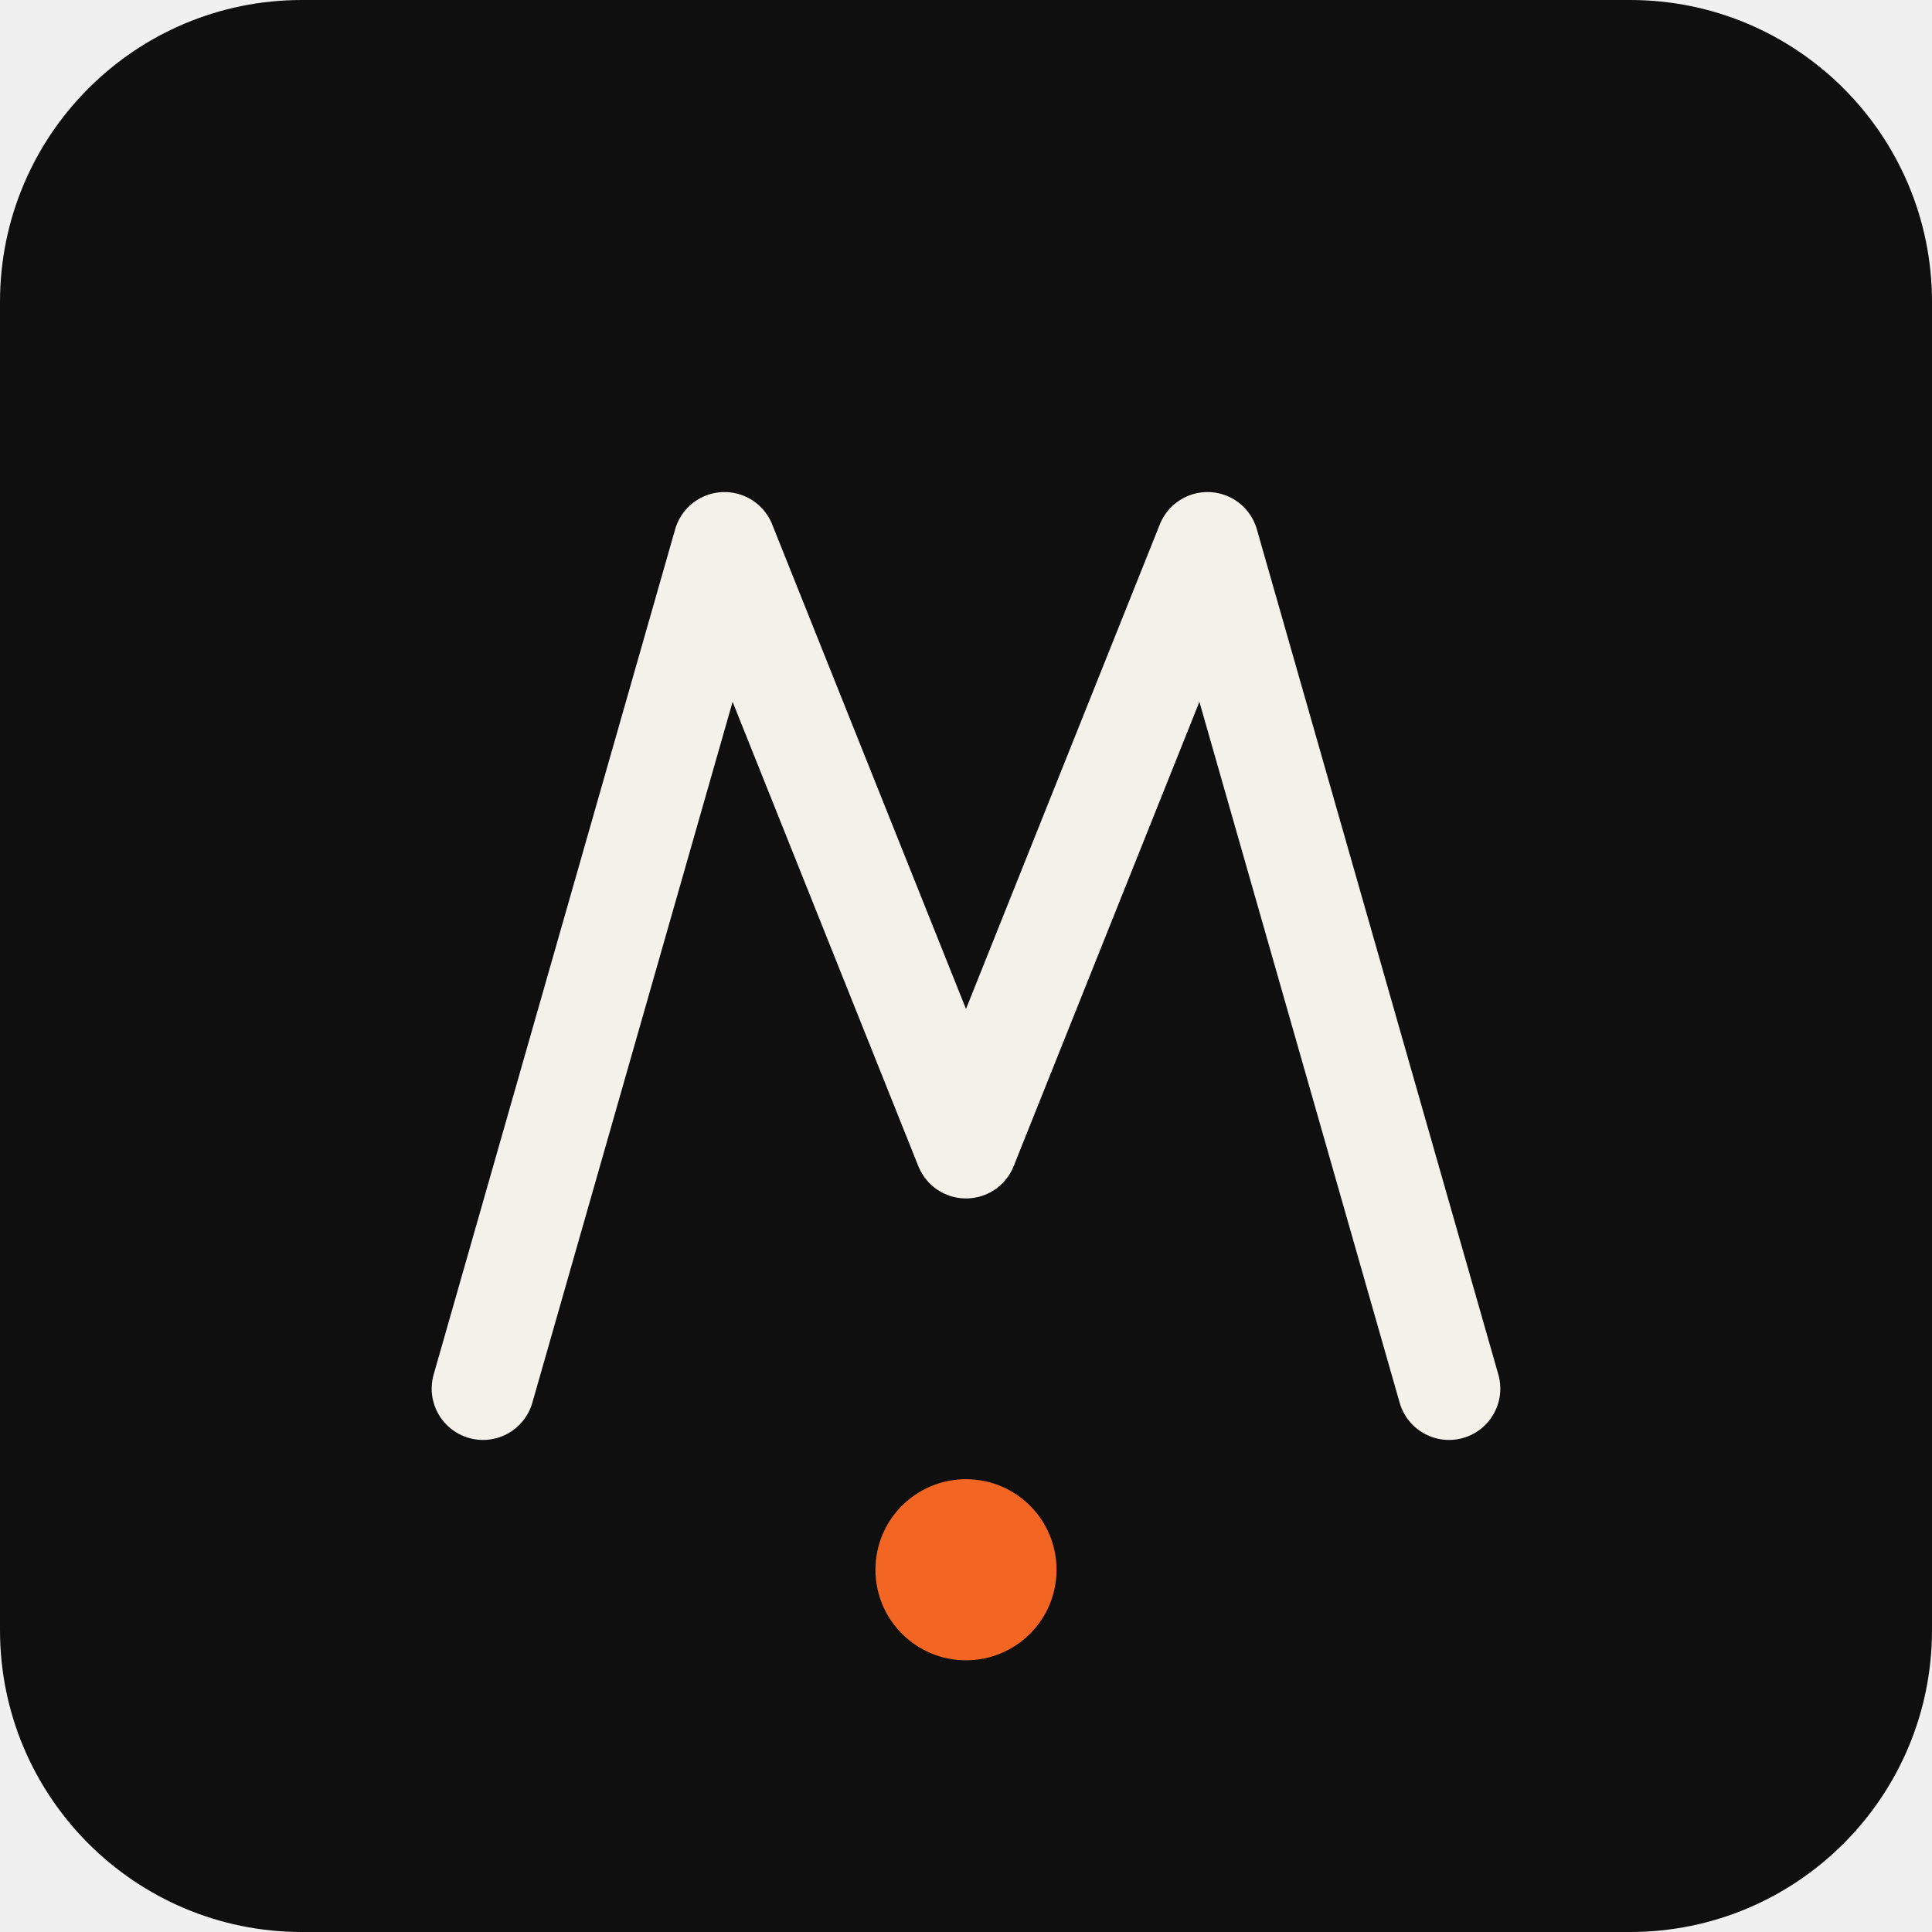
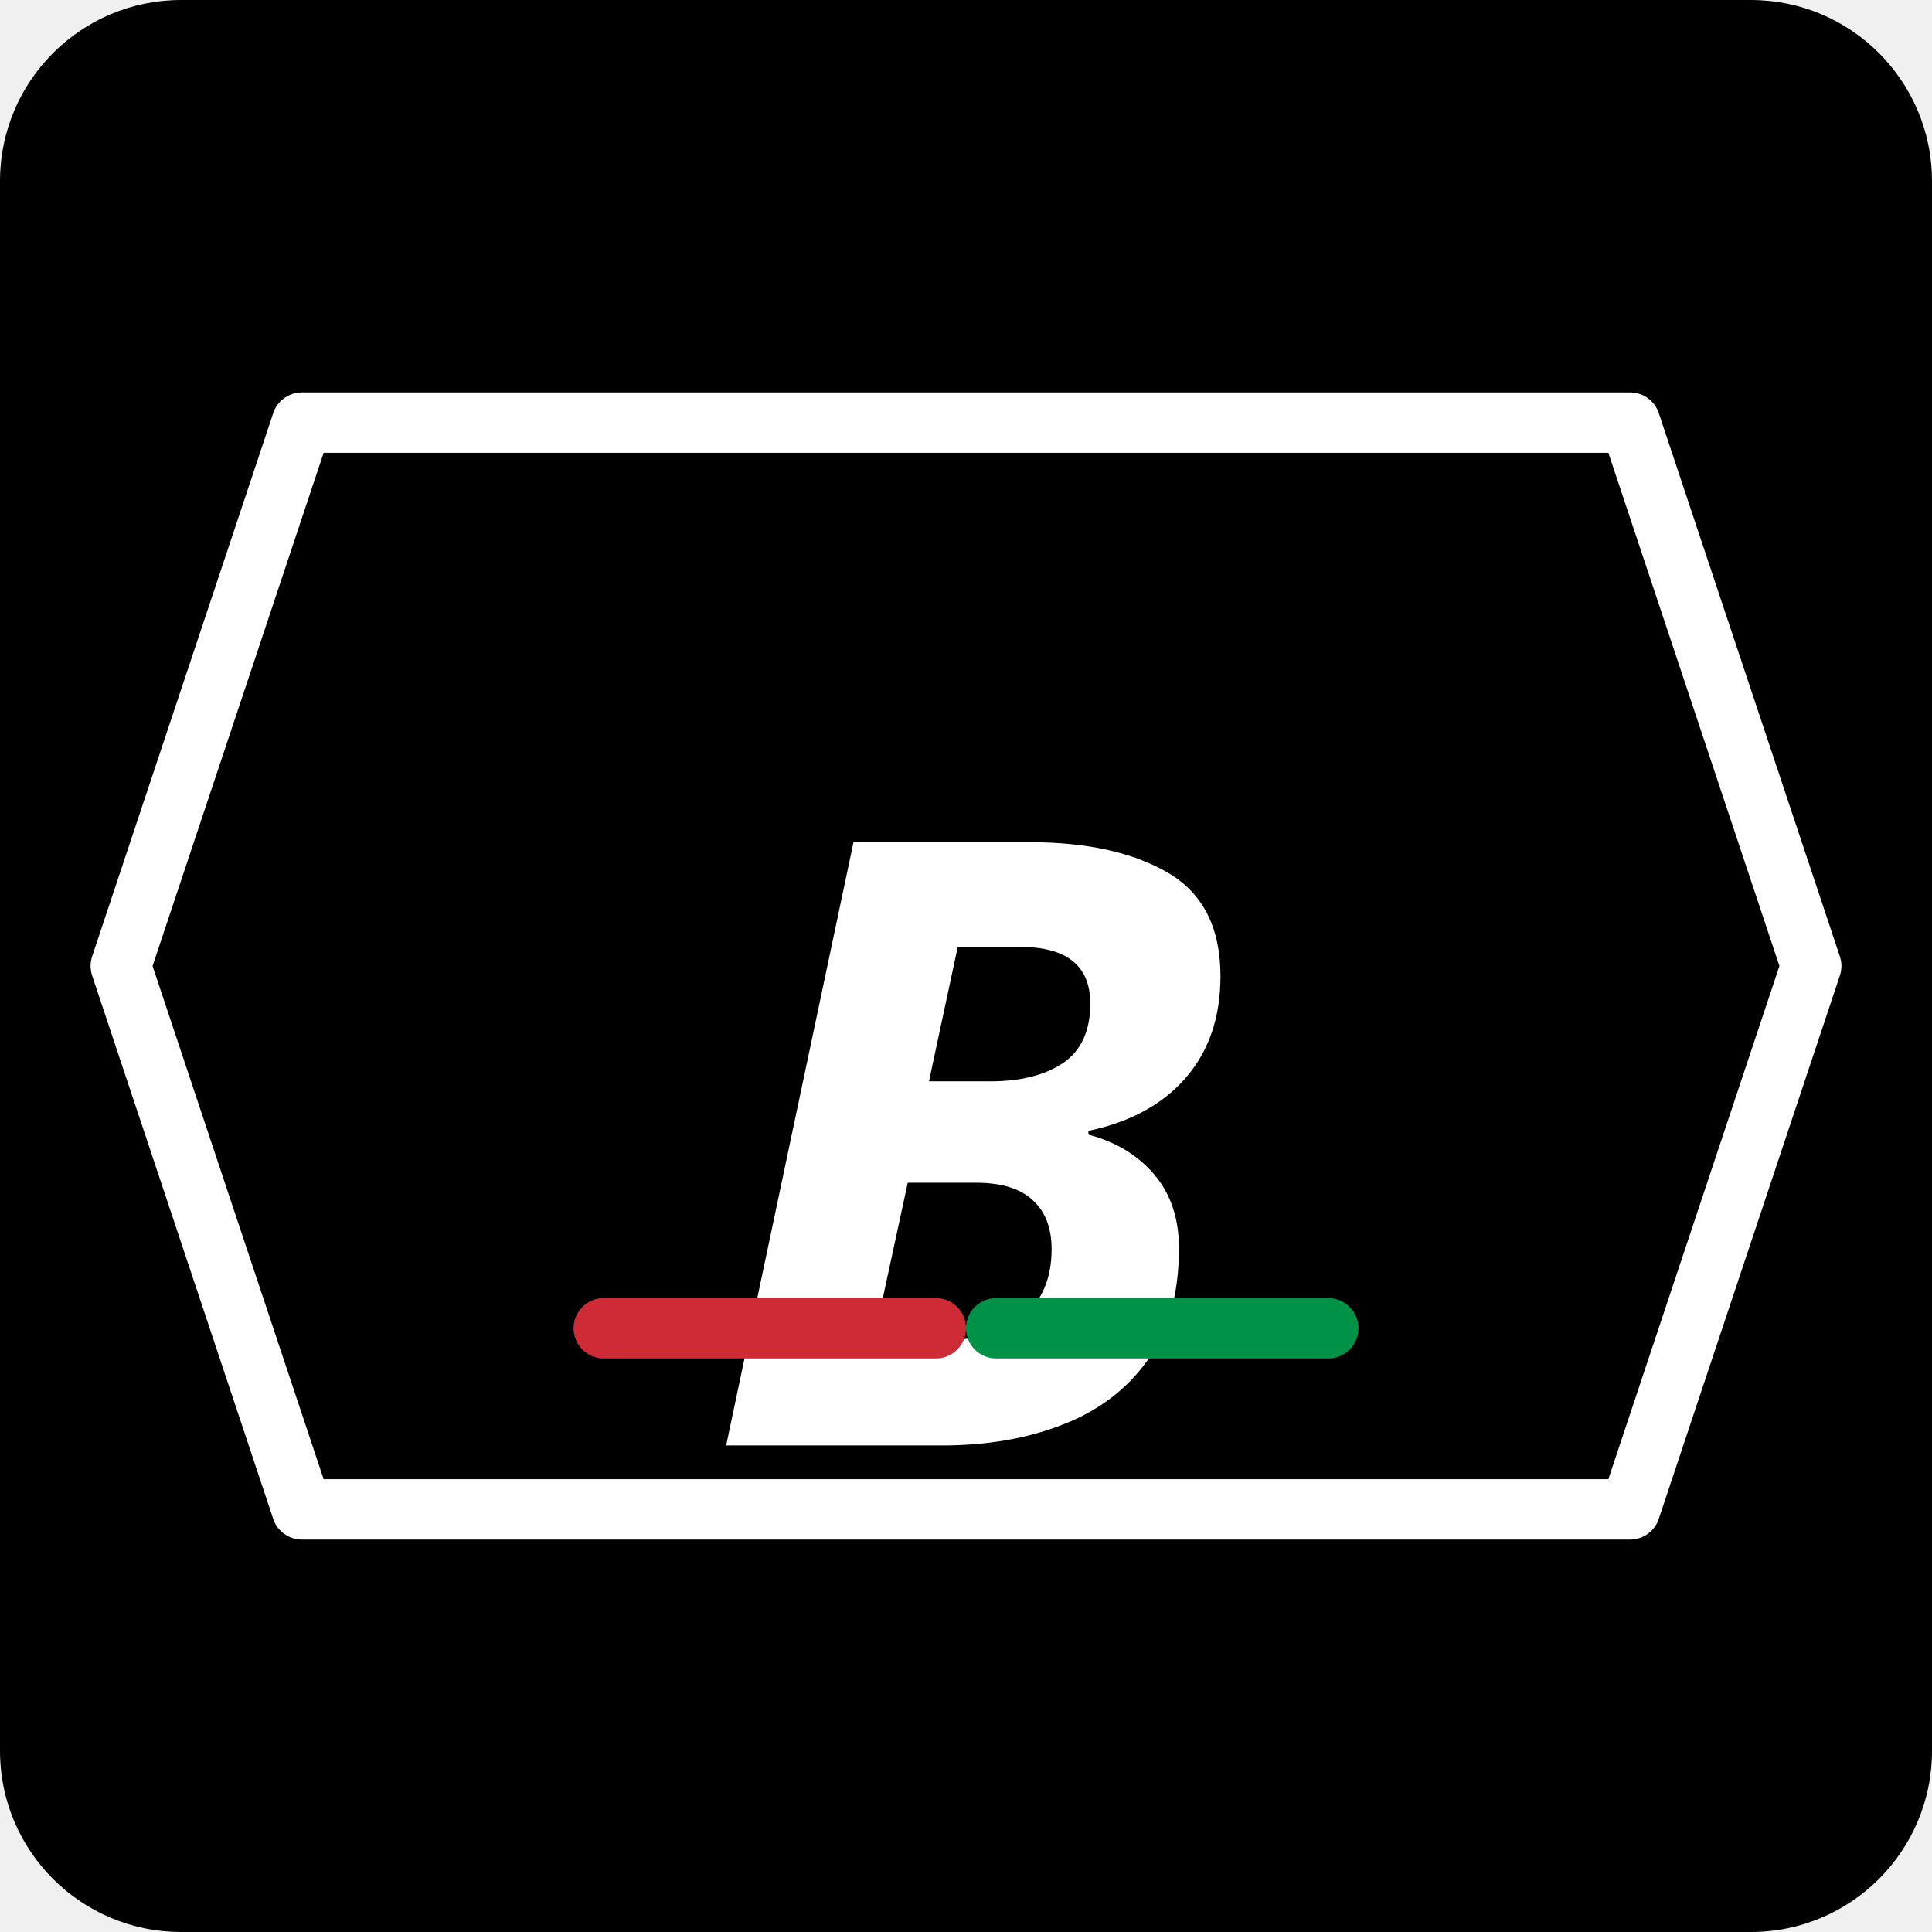
- <svg xmlns="http://www.w3.org/2000/svg" viewBox="0 0 64 64">
-   <rect width="64" height="64" rx="10" fill="#0E0F0E" />
-   <path d="M16 46 L24 18 L32 38 L40 18 L48 46" fill="none" stroke="#F4F1EA" stroke-width="3.4" stroke-linejoin="round" stroke-linecap="round" />
-   <circle cx="32" cy="52" r="3" fill="#F26522" />
+ <svg xmlns="http://www.w3.org/2000/svg" viewBox="0 0 64 64" role="img" aria-label="Bazzana">
+   <rect width="64" height="64" fill="#000000" rx="6" />
+   <path d="M 10 14 L 54 14 L 60 32 L 54 50 L 10 50 L 4 32 Z" fill="none" stroke="#ffffff" stroke-width="2" stroke-linejoin="round" />
+   <text x="32" y="38" text-anchor="middle" font-family="'Impact', 'Arial Black', sans-serif" font-size="28" font-weight="900" fill="#ffffff" font-style="italic" dominant-baseline="middle">B</text>
+   <line x1="20" y1="44" x2="31" y2="44" stroke="#CE2B37" stroke-width="2" stroke-linecap="round" />
+   <line x1="33" y1="44" x2="44" y2="44" stroke="#009246" stroke-width="2" stroke-linecap="round" />
</svg>
